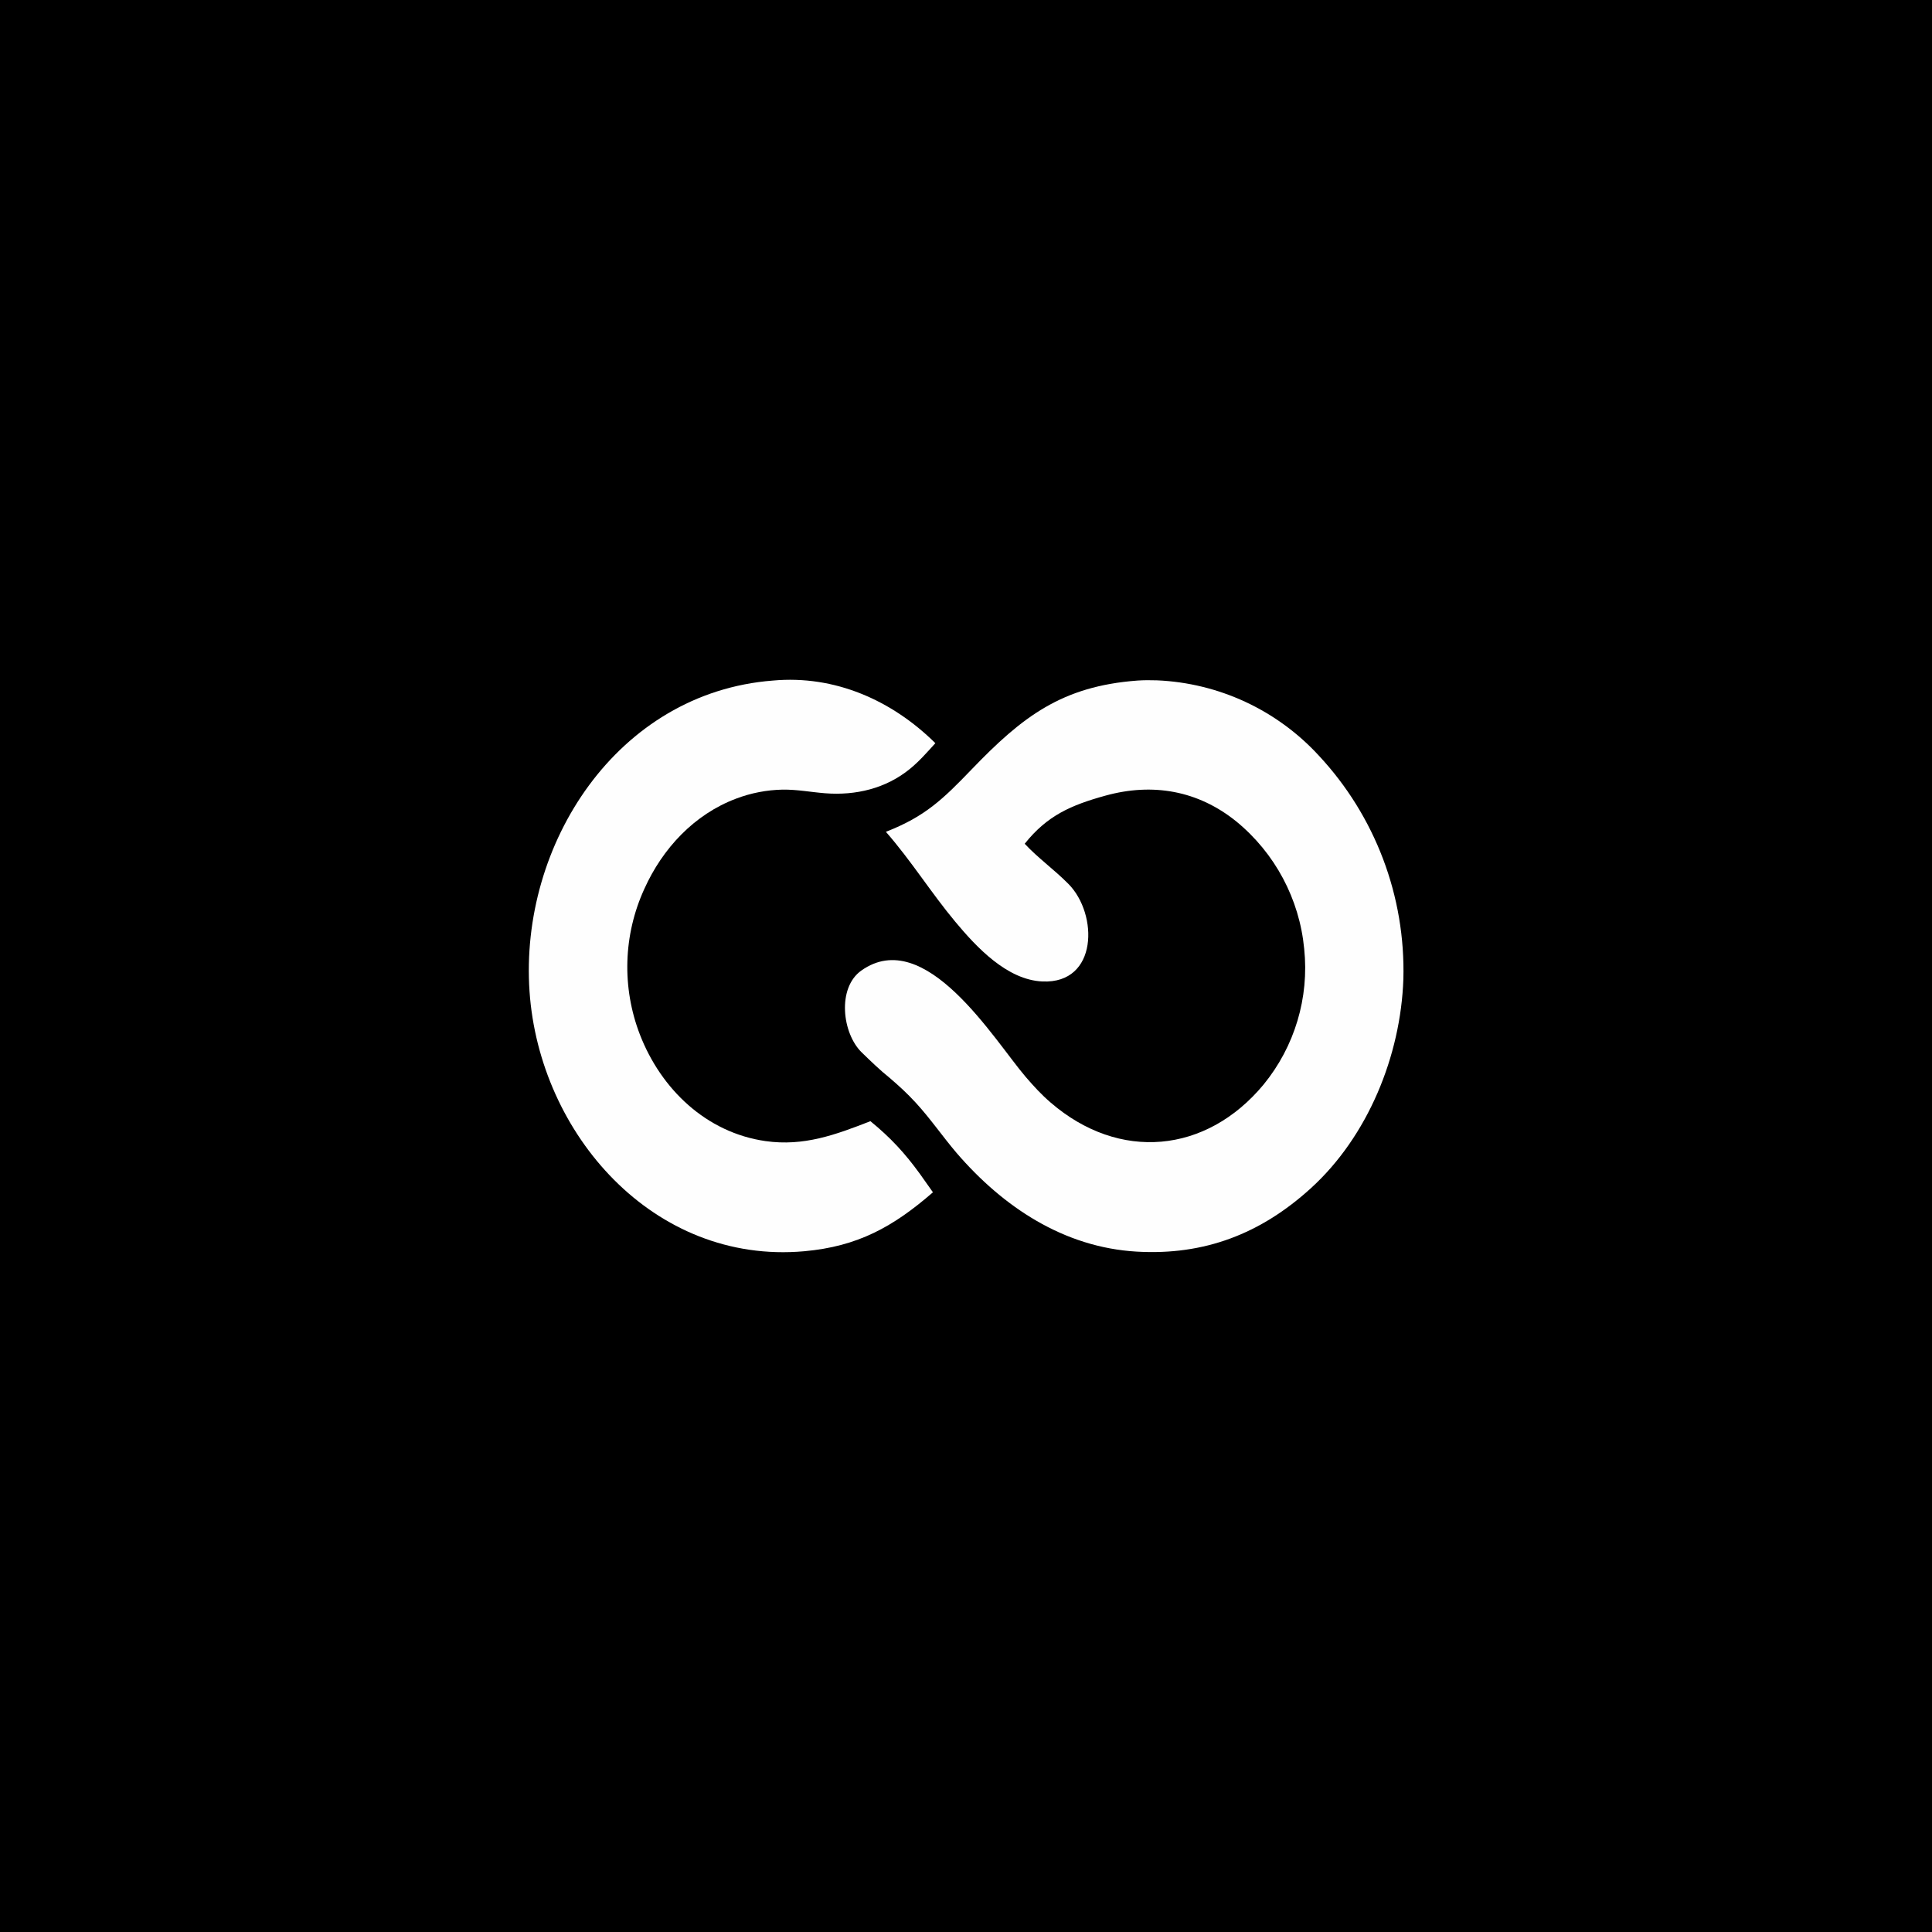
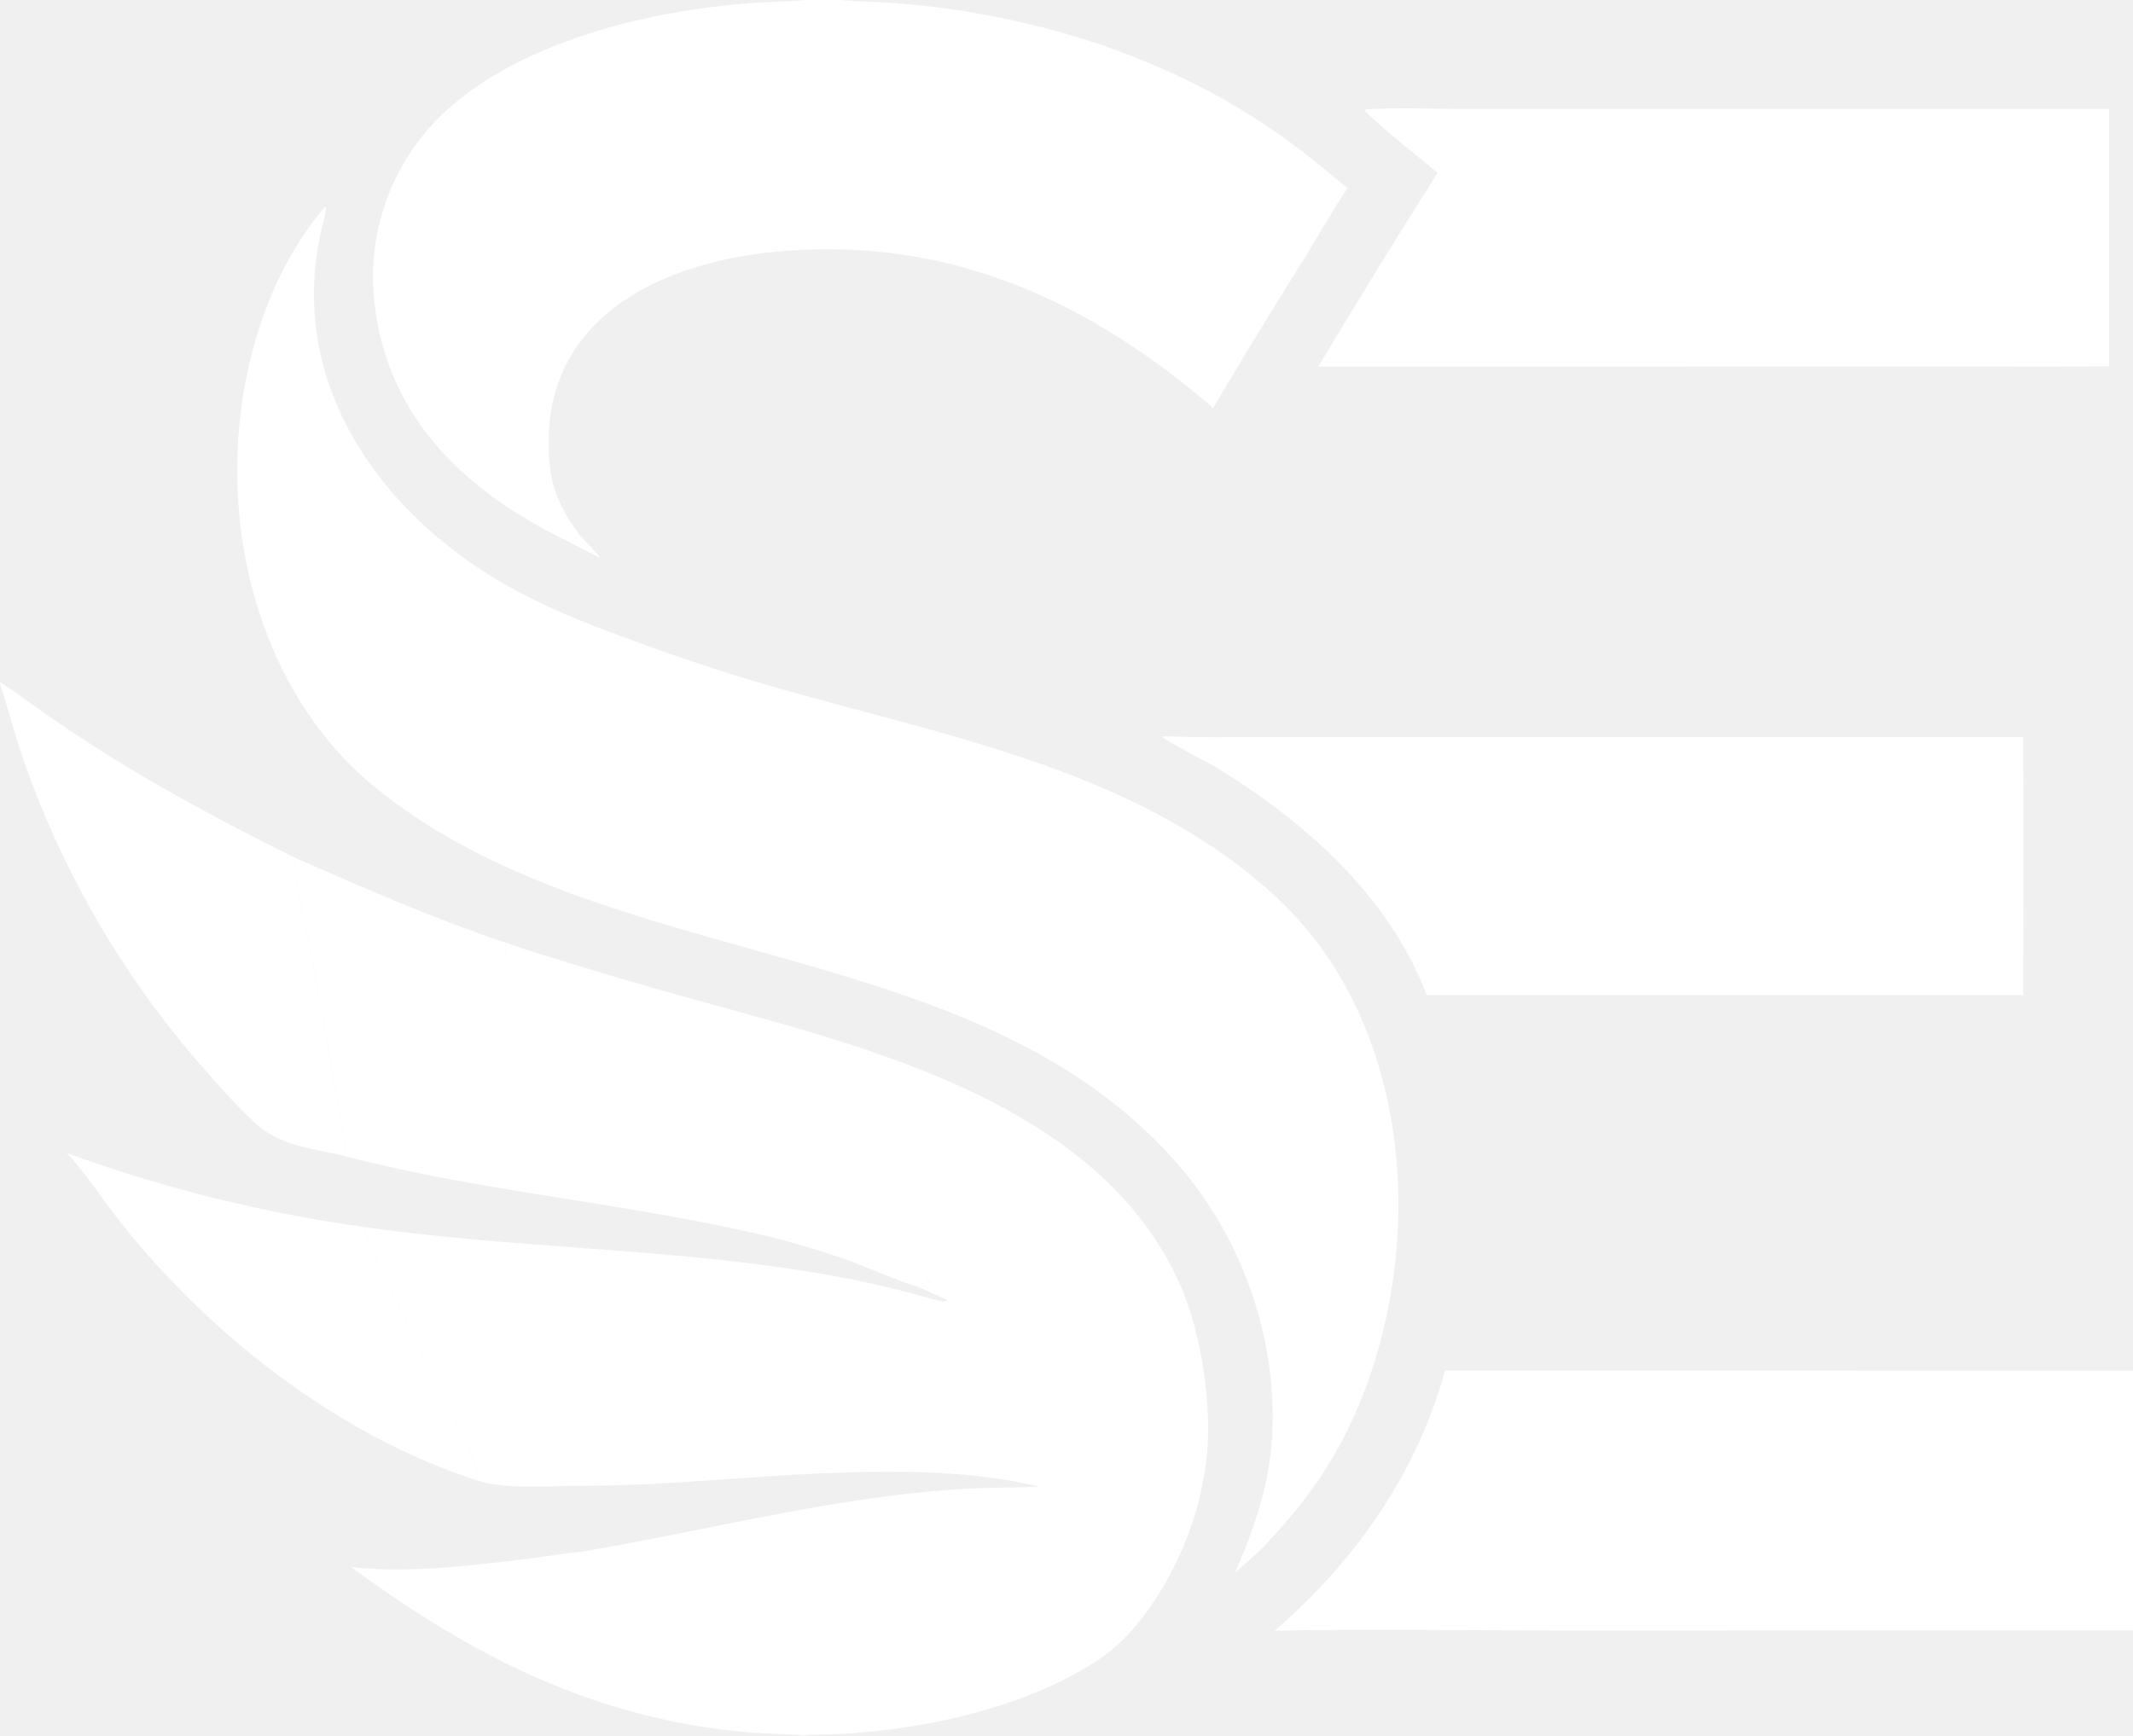
- <svg xmlns="http://www.w3.org/2000/svg" width="2048" height="2048" viewBox="0 0 2048 2048">
-   <path d="M0 0L2048 0L2048 2048L0 2048L0 0Z" />
-   <path fill="#FEFEFE" d="M1205.69 721.426C1212.31 720.958 1219.87 720.956 1226.5 721.189C1291.86 723.992 1353.45 752.585 1397.77 800.705C1457.74 864.899 1490.02 950.123 1487.63 1037.94C1484.79 1119.33 1449.95 1204.74 1389.42 1259.72C1336.34 1307.94 1276.63 1330.9 1205.11 1326.78C1127.58 1322.32 1063.29 1279.38 1013.98 1222.12C999.061 1204.58 986.201 1185.7 970.564 1168.72C961.598 1158.99 952.956 1151.05 942.873 1142.43C932.748 1134.34 922.589 1124.47 913.494 1115.64C892.688 1095.45 887.17 1047.2 913.007 1028.85C980.842 980.678 1053.82 1102.49 1087.23 1141.49C1096.03 1151.69 1103.54 1159.97 1113.81 1168.83C1186.38 1231.42 1278.59 1222.98 1339.43 1149.7C1372.41 1109.4 1387.92 1057.58 1382.5 1005.79C1377.48 952.995 1351.58 904.395 1310.56 870.786C1269.94 837.98 1221.92 829.611 1172.02 843.354C1135.23 853.485 1110.08 864.523 1086.23 894.41C1100.54 909.812 1117.27 921.495 1132.68 937.103C1164.22 969.051 1164.05 1042.98 1105.05 1040.4C1067.59 1038.77 1035.41 1004.4 1012.62 977.073C987.003 946.362 965.834 912.302 939.082 881.755C980.484 865.624 999.36 847.427 1029.91 815.647C1083.62 759.766 1125.46 727.406 1205.69 721.426Z" />
-   <path fill="#FEFEFE" d="M819.28 721.423C884.913 715.417 945.563 742.35 991.523 787.806C982.642 797.543 974.803 806.678 964.593 815.028C939.145 835.838 907.09 843.448 874.698 840.886C859.231 839.663 845.494 836.873 829.651 837.031C812.79 837.362 796.111 840.588 780.343 846.57C735.893 863.266 702.316 899.403 683.053 942.191C660.69 990.977 658.997 1046.73 678.357 1096.78C700.761 1154.59 748.746 1200.68 811.515 1209.61C852.012 1215.37 885.637 1202.96 922.682 1188.5C944.04 1205.96 959.037 1222.17 975.231 1244.49L988.952 1263.88C946.895 1300.4 909.318 1321.33 852.423 1326.38C692.839 1340.56 571.746 1202.14 561.326 1050.99C550.59 895.261 653.966 734.2 819.28 721.423Z" />
+ <svg xmlns="http://www.w3.org/2000/svg" version="1.1" style="display: block;" viewBox="0 0 2158 1756" width="2158" height="1756" preserveAspectRatio="xMidYMid meet">
+   <path transform="translate(0,0)" fill="#FFFFFF" d="M 368.872 1241.66 C 516.292 1262.79 669.403 1262.9 815.187 1286.29 C 845.621 1291.02 875.836 1297.07 905.746 1304.43 C 921.251 1308.24 937.036 1312.97 952.554 1316.79 C 954.774 1317.34 956.39 1316.66 958.266 1315.51 C 960.406 1316.33 963.881 1315.17 966.335 1314.61 C 987.17 1330.2 1008.76 1344.12 1029.89 1359.16 C 1077 1392.68 1125.34 1424.71 1170.77 1460.48 C 1184.71 1471.45 1200.11 1482.04 1214.18 1492.92 C 1215.72 1494.11 1216.5 1497.59 1216.95 1499.56 C 1206.15 1562.01 1165.13 1643.76 1111.6 1679.32 C 1031.35 1732.65 911.084 1755.74 816.802 1755.23 C 815.757 1752.64 814.283 1749.02 812.224 1747.15 C 795.534 1731.98 776.636 1717.06 759.1 1702.83 C 720.532 1671.63 681.624 1640.84 642.384 1610.48 C 625.434 1597.43 604.599 1583.42 588.717 1570.08 C 722.257 1547.7 854.447 1511.41 990.406 1505.87 C 1010.84 1505.04 1031.2 1505.14 1051.62 1504.46 C 948.435 1478.48 808.66 1492.01 702.19 1498.99 C 660.982 1501.98 619.679 1503.49 578.363 1503.51 C 549.37 1503.79 508.676 1506.93 481.899 1497.8 C 482.493 1488.64 481.592 1482.31 477.979 1473.75 C 469.171 1452.86 457.717 1431.54 447.562 1411.16 C 427.986 1372.25 408.881 1333.1 390.251 1293.73 C 383.589 1279.58 371.318 1255.94 368.872 1241.66 z" />
+   <path transform="translate(0,0)" fill="#FFFFFF" d="M 298.956 868.177 C 371.933 900.107 435.747 928.351 511.5 953.829 C 511.163 957.983 510.197 963.925 513.158 966.957 C 524.096 978.157 538.647 988.584 551.044 997.859 L 604.145 1037.57 C 686.159 1099.02 767.303 1161.94 847.524 1225.72 C 874.406 1247.09 919.388 1273.92 941.441 1297.77 C 935.198 1298.1 932.88 1298.16 927.637 1301.77 C 915.089 1298.69 875.459 1281.65 860.977 1276.35 C 823.763 1263.02 785.67 1252.28 746.97 1244.22 C 616.671 1215.8 476.658 1203.4 349.122 1169.93 C 349.528 1156.12 342.835 1120.97 340.255 1106.3 C 332.32 1060.95 324.142 1015.64 315.72 970.374 C 312.154 952.095 295.153 881.546 298.956 868.177 z" />
+   <path transform="translate(0,0)" fill="#FFFFFF" d="M 0 690.158 C 14.784 699.605 29.146 710.452 43.515 720.575 C 124.229 777.439 210.582 824.458 298.956 868.177 C 295.153 881.546 312.154 952.095 315.72 970.374 C 324.142 1015.64 332.32 1060.95 340.255 1106.3 C 342.835 1120.97 349.528 1156.12 349.122 1169.93 C 317.976 1161.91 286.073 1160.8 260.162 1138.08 C 242.751 1122.81 227.963 1105.68 212.531 1088.47 C 131.722 998.495 68.977 893.813 27.716 780.131 C 16.242 748.527 9.657 722.344 0 691.343 L 0 690.158 z" />
+   <path transform="translate(0,0)" fill="#FFFFFF" d="M 67.699 1166.8 C 165.175 1202.29 266.126 1227.38 368.872 1241.66 C 371.318 1255.94 383.589 1279.58 390.251 1293.73 C 408.881 1333.1 427.986 1372.25 447.562 1411.16 C 457.717 1431.54 469.171 1452.86 477.979 1473.75 C 481.592 1482.31 482.493 1488.64 481.899 1497.8 C 352.151 1455.65 232.117 1365.7 143.58 1263.03 C 131.324 1248.85 119.627 1234.2 108.514 1219.11 C 95.335 1201.27 82.812 1183.02 67.699 1166.8 z" />
+   <path transform="translate(0,0)" fill="#FFFFFF" d="M 355.194 1585.62 C 412.435 1592.35 477.168 1584.02 534.3 1577.27 C 552.142 1575.17 570.916 1571.64 588.717 1570.08 C 604.599 1583.42 625.434 1597.43 642.384 1610.48 C 681.624 1640.84 720.532 1671.63 759.1 1702.83 C 776.636 1717.06 795.534 1731.98 812.224 1747.15 C 814.283 1749.02 815.757 1752.64 816.802 1755.23 L 816.962 1756 L 811.421 1756 C 805.291 1754.88 781.361 1754.46 773.503 1753.99 C 751.413 1752.7 729.403 1750.3 707.553 1746.81 C 573.478 1724.88 463.737 1665.36 355.194 1585.62 z" />
+   <path transform="translate(0,0)" fill="#FFFFFF" d="M 941.441 1297.77 C 947.506 1301.64 961.536 1310.13 966.335 1314.61 C 963.881 1315.17 960.406 1316.33 958.266 1315.51 C 948.68 1310.77 937.523 1306.11 927.637 1301.77 C 932.88 1298.16 935.198 1298.1 941.441 1297.77 z" />
+   <path transform="translate(0,0)" fill="#FFFFFF" d="M 814.513 0 L 851.62 0 L 852.639 0.139 C 862.941 1.452 878.419 1.484 889.424 2.122 C 911.982 3.409 934.482 5.562 956.875 8.576 C 1074.58 24.803 1188.84 64.027 1287.32 131.281 C 1314.56 149.879 1337.91 169.518 1363.41 190.326 C 1347.9 213.133 1333.26 239.488 1318.59 263.163 C 1287.52 312.623 1257.11 362.49 1227.36 412.752 C 1101.84 304.924 964.192 241.373 795.6 253.753 C 674.135 262.672 545.742 318.652 555.477 463.243 C 557.645 495.448 567.678 516.155 586.79 541.783 L 576.853 548.782 C 473.502 499.511 392.3 425.352 378.838 306.358 C 371.95 246.022 389.316 185.422 427.115 137.892 C 491.983 56.568 620.558 19.454 719.374 7.23 C 738.047 4.881 756.796 3.182 775.587 2.135 C 787.191 1.5 802.233 1.438 813.4 0.138 L 814.513 0 z" />
+   <path transform="translate(0,0)" fill="#FFFFFF" d="M 1461.94 1386.88 L 2158 1386.92 L 2158 1649.72 L 1585.65 1649.88 C 1487.03 1649.88 1388.02 1648.12 1289.55 1650.05 C 1370.66 1580.36 1433.56 1490.67 1461.94 1386.88 z" />
+   <path transform="translate(0,0)" fill="#FFFFFF" d="M 511.5 953.829 C 532.801 961.484 558.109 968.951 579.828 975.629 C 626.887 990.125 674.192 1003.81 721.722 1016.68 C 890.407 1063 1108.06 1120.2 1190.41 1292.13 C 1217.55 1348.8 1230.27 1438.06 1216.95 1499.56 C 1216.5 1497.59 1215.72 1494.11 1214.18 1492.92 C 1200.11 1482.04 1184.71 1471.45 1170.77 1460.48 C 1125.34 1424.71 1077 1392.68 1029.89 1359.16 C 1008.76 1344.12 987.17 1330.2 966.335 1314.61 C 961.536 1310.13 947.506 1301.64 941.441 1297.77 C 919.388 1273.92 874.406 1247.09 847.524 1225.72 C 767.303 1161.94 686.159 1099.02 604.145 1037.57 L 551.044 997.859 C 538.647 988.584 524.096 978.157 513.158 966.957 C 510.197 963.925 511.163 957.983 511.5 953.829 z" />
+   <path transform="translate(0,0)" fill="#FFFFFF" d="M 586.79 541.783 C 593.391 548.955 601.997 557.791 608.139 565.096 C 597.766 559.784 587.006 554.435 576.853 548.782 L 586.79 541.783 z" />
+   <path transform="translate(0,0)" fill="#FFFFFF" d="M 328.91 208.899 C 330.973 212.28 327.858 221.54 326.847 225.504 C 285.759 386.748 387.269 526.51 525.475 599.365 C 565.457 620.441 604.256 635.152 646.356 650.355 C 696.112 668.645 746.568 684.973 797.606 699.301 C 888.778 724.836 981.266 746.274 1070.18 779.199 C 1150.85 809.068 1227.28 848.599 1290.75 907.261 C 1372.84 983.125 1411.25 1092.84 1414.55 1202.92 C 1417.43 1299.15 1393.64 1402.32 1342.38 1484.66 C 1324.12 1513.99 1302.34 1539.58 1278.86 1564.72 C 1269.84 1573.49 1259.07 1582.81 1249.65 1591.33 C 1277.92 1525.07 1292.37 1474.45 1286.27 1401.88 C 1279.24 1322.63 1248.55 1247.32 1198.18 1185.73 C 995.097 942.063 616.803 989.404 379.949 797.053 C 294.175 727.395 249.121 619.186 241.215 510.774 C 233.638 406.863 260.211 289.934 328.91 208.899 z" />
+   <path transform="translate(0,0)" fill="#FFFFFF" d="M 1383.78 110.504 C 1409.08 108.782 1446.34 110.053 1472.33 110.117 L 1629.24 110.185 L 2133.76 110.183 L 2133.8 370.72 C 2092.7 371.027 2051.6 371.079 2010.5 370.876 L 1333.74 370.968 C 1373.12 305.059 1413.37 239.671 1454.47 174.821 C 1445.01 167.028 1382.02 116.455 1380.69 111.311 L 1383.78 110.504 z" />
+   <path transform="translate(0,0)" fill="#FFFFFF" d="M 1175.68 745.157 C 1183.27 744.86 1195.32 745.618 1203.29 745.752 C 1219.02 745.972 1234.74 746.032 1250.47 745.93 L 1451 745.779 L 2046.72 745.667 C 2047.67 832.417 2046.98 920.076 2046.87 1006.88 L 1443.52 1006.95 C 1405.14 906.302 1320.01 831.154 1229.89 776.174 C 1220.41 770.39 1179.42 750.187 1175.68 745.157 z" />
</svg>
